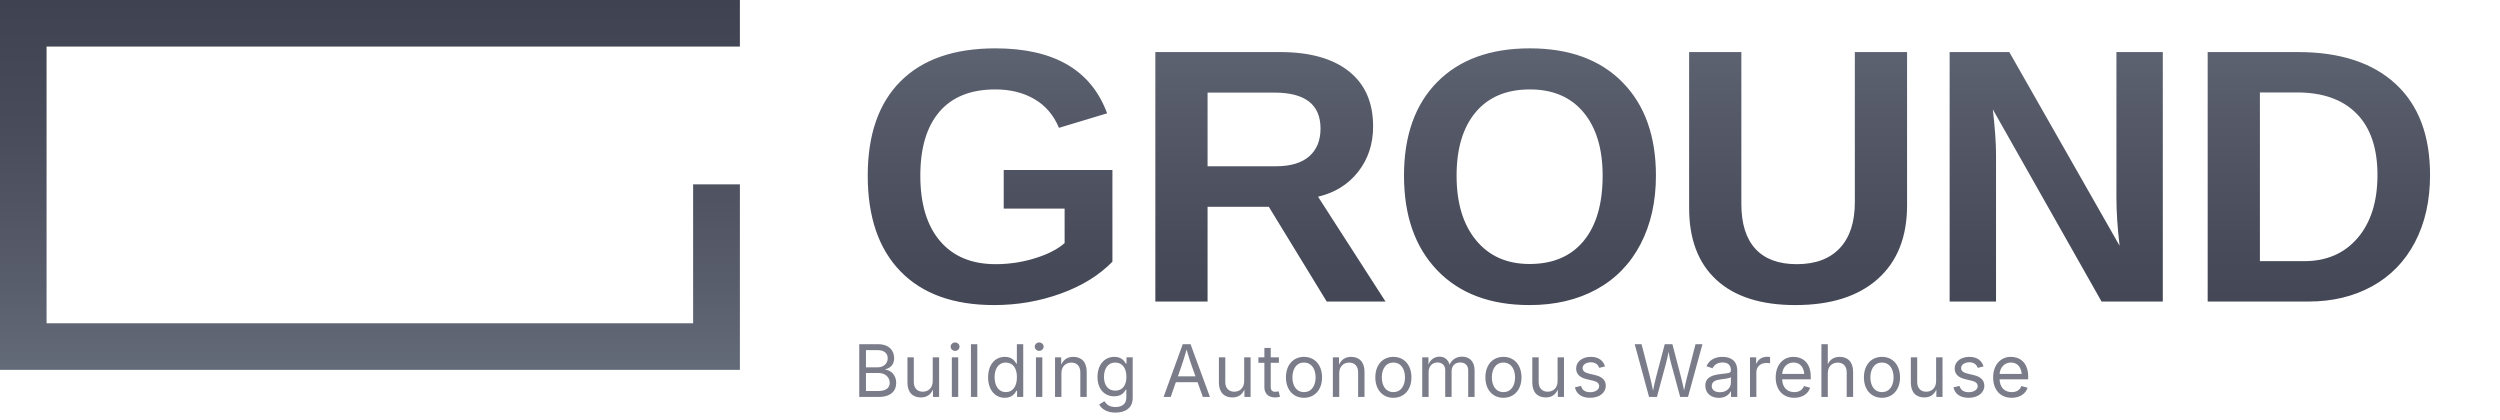
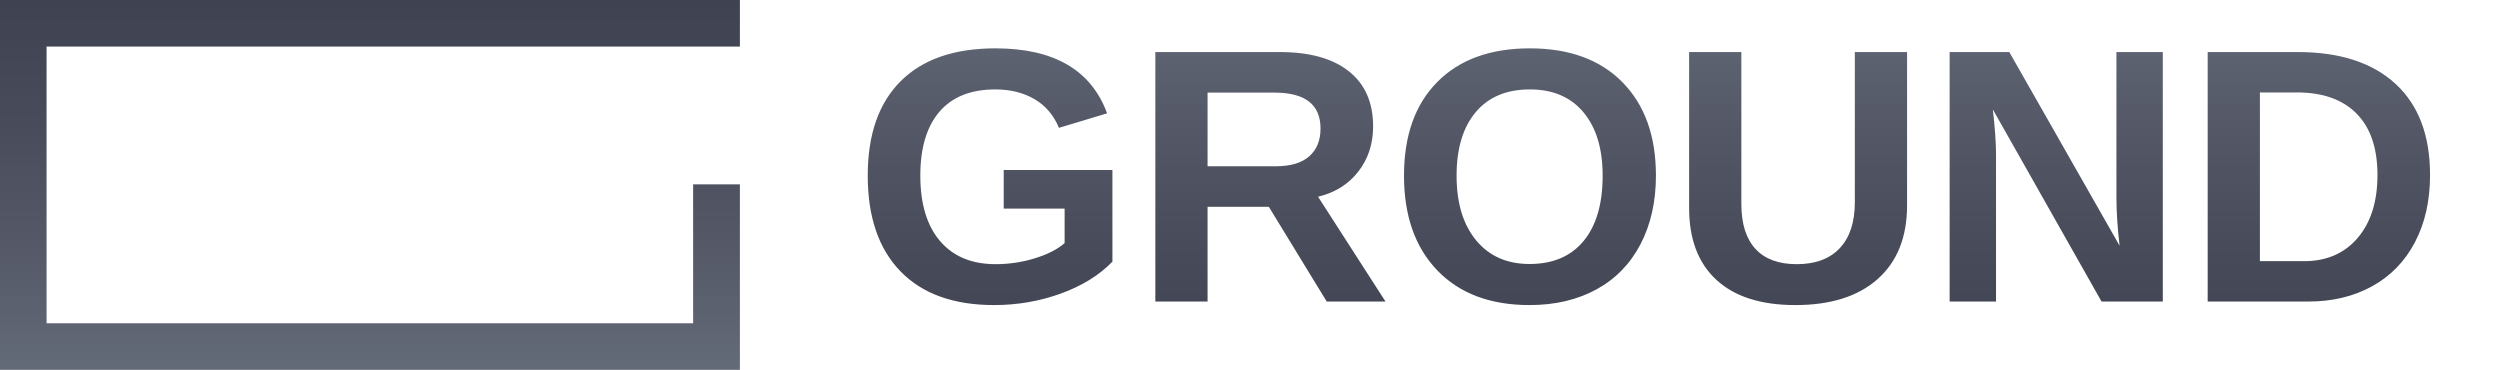
- <svg xmlns="http://www.w3.org/2000/svg" viewBox="0 0 13100 2200">
+ <svg xmlns="http://www.w3.org/2000/svg" viewBox="0 0 13100 1938">
  <defs>
    <linearGradient id="gm-light" x1="0" y1="0" x2="0" y2="1938" gradientUnits="userSpaceOnUse">
      <stop offset="0%" stop-color="#3F4250" />
      <stop offset="33%" stop-color="#484C5A" />
      <stop offset="66%" stop-color="#545867" />
      <stop offset="100%" stop-color="#636A78" />
    </linearGradient>
    <linearGradient id="wm-light" x1="0" y1="0" x2="0" y2="1938" gradientUnits="userSpaceOnUse">
      <stop offset="0%" stop-color="#636A78" />
      <stop offset="33%" stop-color="#545867" />
      <stop offset="66%" stop-color="#484C5A" />
      <stop offset="100%" stop-color="#3F4250" />
    </linearGradient>
  </defs>
  <path fill="url(#gm-light)" d="M0 0 H3877 V244 H244 V1694 H3632 V966 H3877 V1938 H0 Z" />
  <text x="4469" y="1580" font-family="'Liberation Sans',Arial,Helvetica,sans-serif" font-weight="700" font-size="1900" letter-spacing="-20" fill="url(#wm-light)" paint-order="stroke fill">GROUND</text>
-   <text x="4469" y="2080" font-family="'Inter',Arial,sans-serif" font-weight="400" font-size="380" fill="#7A7C8A" letter-spacing="8">Building Autonomous Warehouse</text>
</svg>
